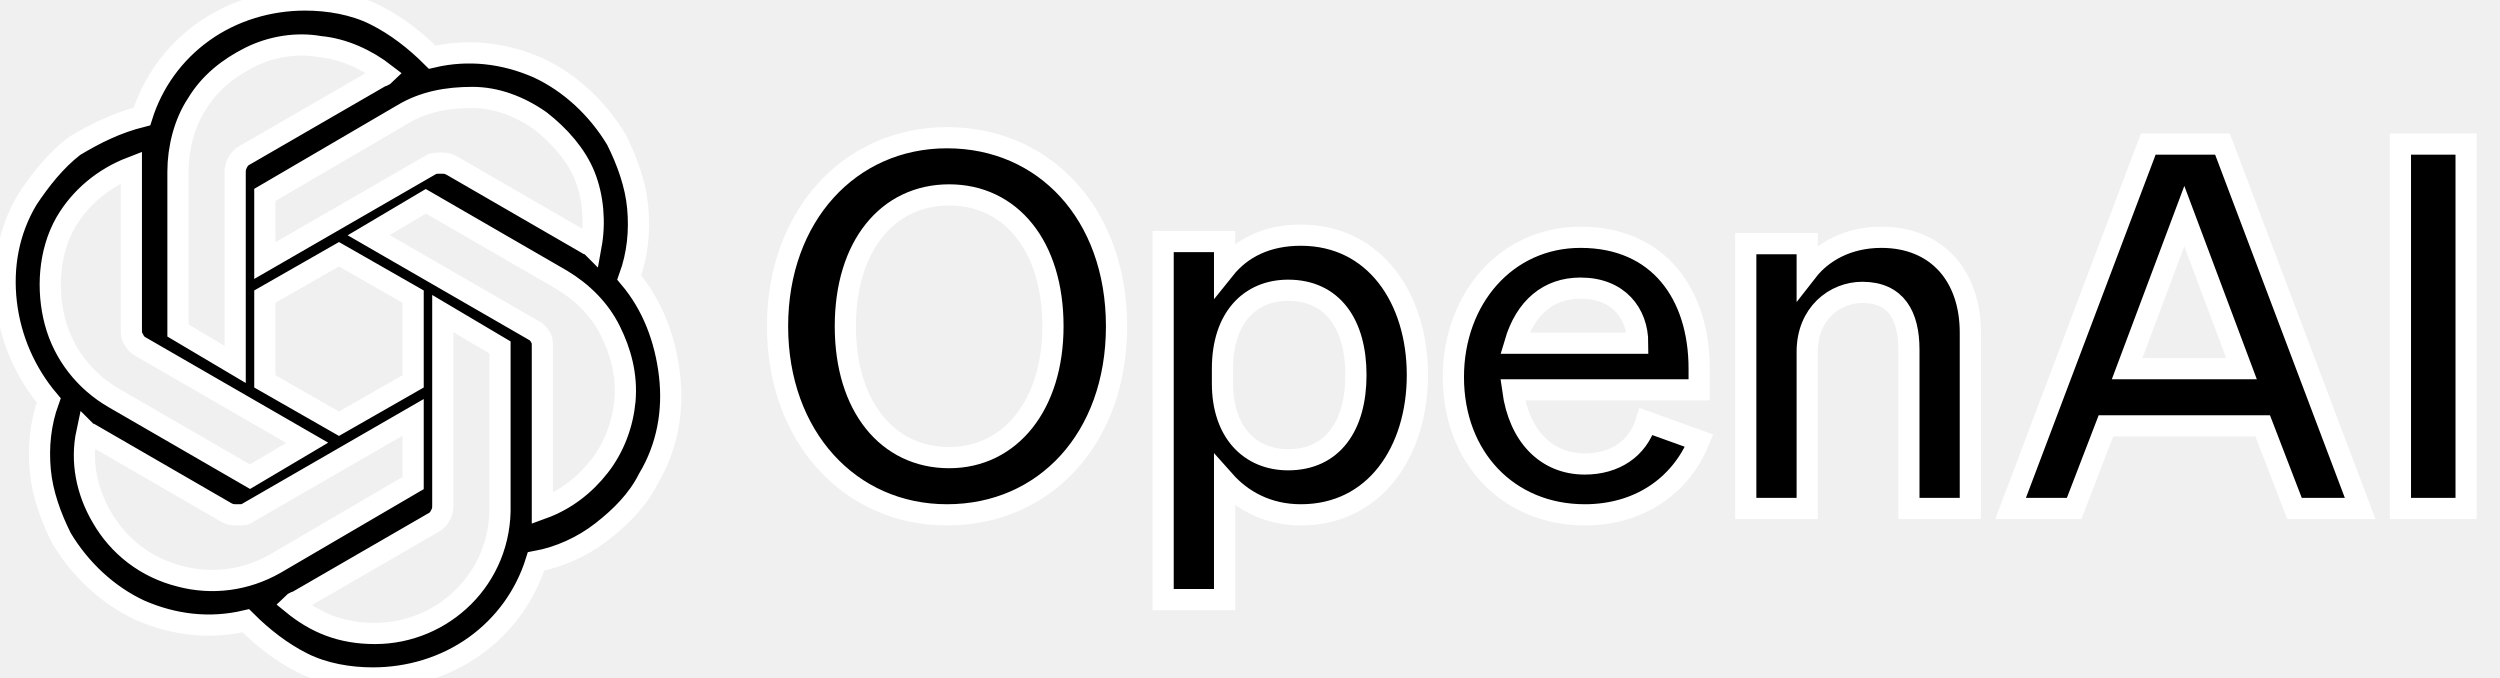
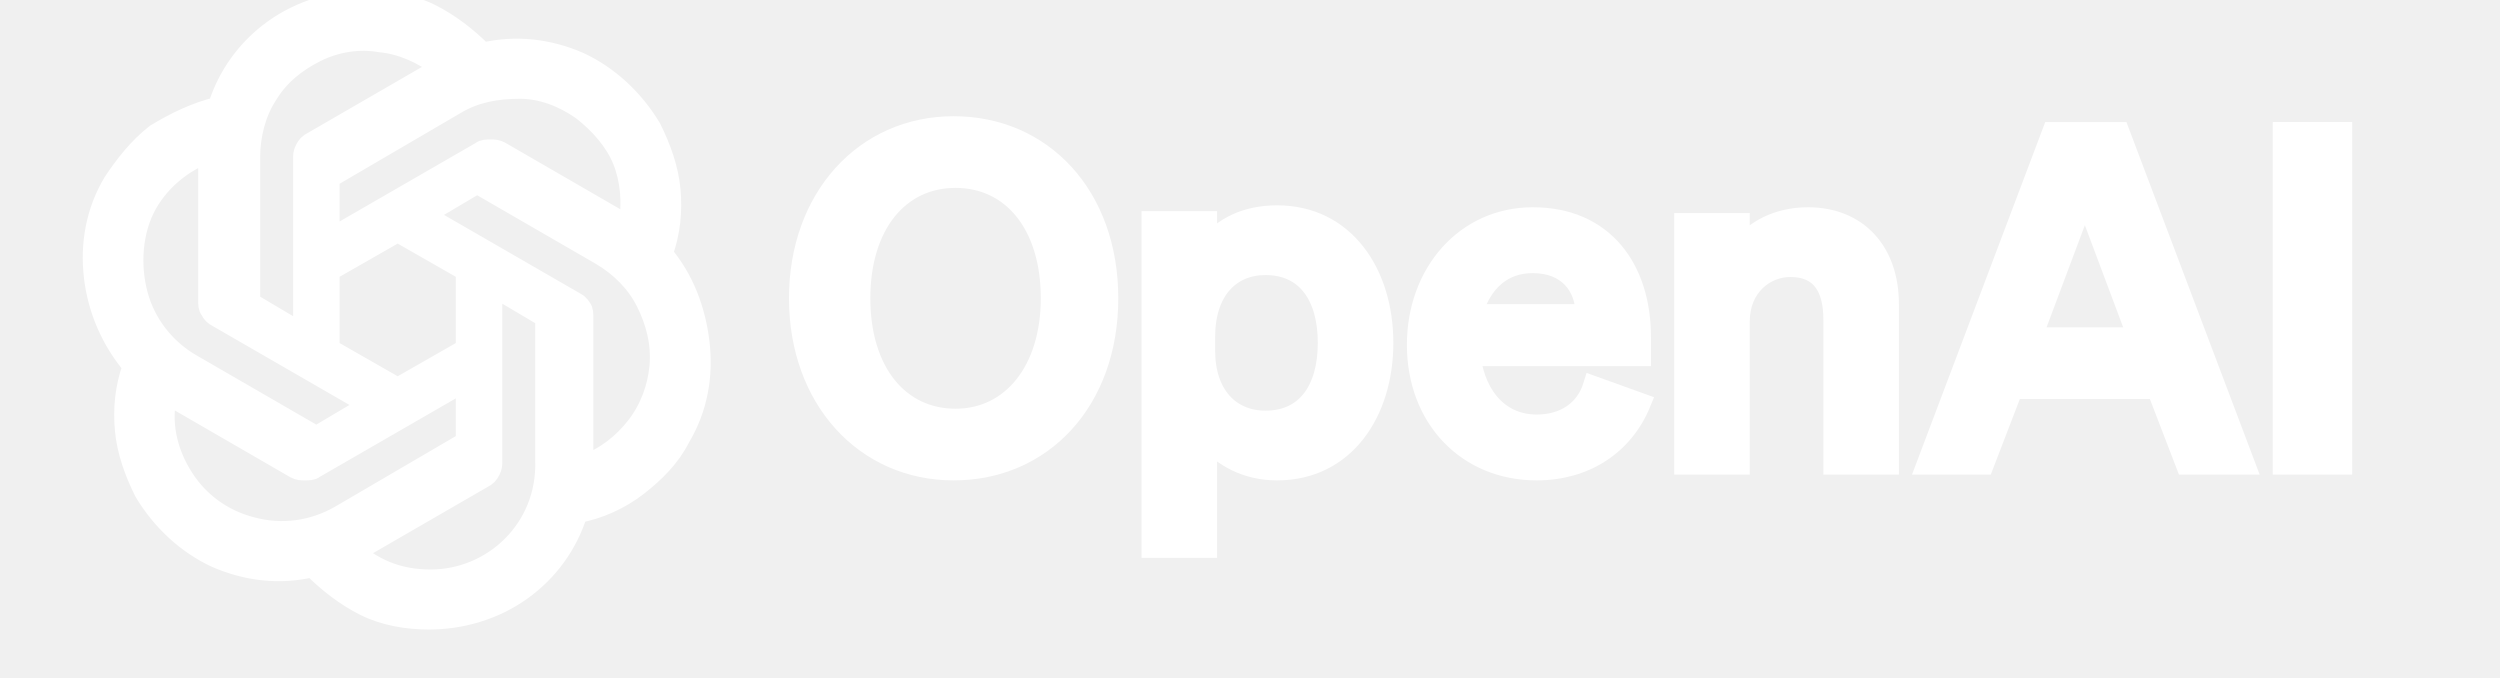
- <svg xmlns="http://www.w3.org/2000/svg" data-v-069f367b="" fill="none" viewBox="0 0 118 32" class="a-icon--logo-text flex h-32" data-new="" aria-hidden="true" style="width: 118px; height: 32px;">
-   <g data-v-069f367b="" fill="currentColor" stroke="white">
+ <svg xmlns="http://www.w3.org/2000/svg" data-v-069f367b="" fill="none" viewBox="0 0 120 35" class="a-icon--logo-text flex h-32" data-new="" aria-hidden="true" style="width: 118px; height: 32px;">
+   <g data-v-069f367b="" fill="white" stroke="white">
    <path d="m36.7 15.4c0 5.2 3.4 8.9 8 8.9s8-3.6 8-8.9-3.4-8.9-8-8.9-8 3.7-8 8.9zm13 0c0 3.7-2 6.2-4.9 6.2s-4.9-2.4-4.9-6.2 2-6.2 4.9-6.2 4.9 2.4 4.9 6.2z" />
    <path d="m61.4 24.3c3.5 0 5.5-3 5.5-6.6s-2-6.6-5.5-6.6c-1.6 0-2.8.6-3.6 1.6v-1.3h-2.9v16.9h2.9v-5.6c.8.9 2 1.6 3.6 1.6zm-3.7-6.9c0-2.4 1.3-3.7 3.1-3.7 2.1 0 3.2 1.6 3.2 4s-1.1 4-3.2 4c-1.8 0-3.1-1.3-3.1-3.6z" />
    <path d="m74.8 24.3c2.5 0 4.5-1.3 5.4-3.5l-2.5-.9c-.4 1.3-1.5 2-2.9 2-1.8 0-3.1-1.3-3.4-3.5h8.8v-1c0-3.5-1.9-6.2-5.6-6.2-3.5 0-6 2.9-6 6.6 0 3.8 2.6 6.5 6.2 6.5zm-.2-10.7c1.8 0 2.7 1.2 2.7 2.6h-5.8c.5-1.7 1.6-2.6 3.1-2.6z" />
    <path d="m82.4 24h2.9v-7.4c0-1.8 1.3-2.8 2.6-2.8 1.6 0 2.2 1.1 2.2 2.7v7.5h2.9v-8.3c0-2.7-1.6-4.5-4.2-4.5-1.6 0-2.8.7-3.5 1.6v-1.3h-2.9z" />
    <path d="m101.4 6.8-6.5 17.2h3l1.5-3.9h7.4l1.5 3.9h3.1l-6.5-17.2zm1.7 3.4 2.7 7.2h-5.4z" />
    <path d="m116.4 6.8h-3.1v17.2h3.1z" />
    <path class="a-icon--logo-text-logo" d="m29.7 13.1c.4-1.1.5-2.2.4-3.3s-.5-2.2-1-3.2c-.9-1.5-2.2-2.7-3.7-3.4-1.6-.7-3.3-.9-5-.5-.8-.8-1.7-1.5-2.7-2s-2.2-.7-3.3-.7c-1.7 0-3.4.5-4.8 1.5s-2.4 2.4-2.9 4c-1.2.3-2.2.8-3.2 1.4-.9.7-1.6 1.6-2.2 2.5-.9 1.5-1.2 3.2-1 4.9s.9 3.3 2 4.6c-.4 1.1-.5 2.2-.4 3.3s.5 2.2 1 3.2c.9 1.5 2.2 2.7 3.7 3.4 1.6.7 3.3.9 5 .5.8.8 1.7 1.5 2.7 2s2.2.7 3.3.7c1.7 0 3.4-.5 4.8-1.5s2.4-2.4 2.9-4c1.1-.2 2.2-.7 3.1-1.4s1.7-1.5 2.2-2.5c.9-1.5 1.2-3.2 1-4.9s-.8-3.3-1.9-4.6zm-12 16.8c-1.6 0-2.8-.5-3.9-1.4 0 0 .1-.1.2-.1l6.4-3.7c.2-.1.3-.2.4-.4s.1-.3.1-.5v-9l2.7 1.6v7.4c.1 3.5-2.7 6.1-5.9 6.1zm-12.9-5.5c-.7-1.2-1-2.6-.7-4 0 0 .1.1.2.1l6.4 3.7c.2.1.3.1.5.1s.4 0 .5-.1l7.8-4.5v3.1l-6.5 3.8c-1.4.8-3 1-4.5.6-1.6-.4-2.9-1.4-3.7-2.8zm-1.7-13.9c.7-1.2 1.8-2.1 3.1-2.6v.2 7.4c0 .2 0 .4.1.5.1.2.2.3.4.4l7.8 4.5-2.7 1.6-6.4-3.7c-1.4-.8-2.4-2.1-2.8-3.6s-.3-3.3.5-4.7zm22.1 5.1-7.8-4.5 2.7-1.6 6.4 3.7c1 .6 1.8 1.4 2.3 2.4s.8 2.1.7 3.3c-.1 1.1-.5 2.2-1.2 3.1s-1.6 1.6-2.7 2v-7.6c0-.2 0-.4-.1-.5 0 0-.1-.2-.3-.3zm2.7-4s-.1-.1-.2-.1l-6.4-3.7c-.2-.1-.3-.1-.5-.1s-.4 0-.5.1l-7.8 4.5v-3.1l6.5-3.8c1-.6 2.1-.8 3.3-.8 1.1 0 2.2.4 3.2 1.1.9.7 1.7 1.6 2.1 2.6s.5 2.2.3 3.3zm-16.8 5.6-2.7-1.6v-7.5c0-1.1.3-2.3.9-3.2.6-1 1.5-1.7 2.5-2.2s2.2-.7 3.3-.5c1.1.1 2.2.6 3.1 1.3 0 0-.1.1-.2.1l-6.4 3.7c-.2.1-.3.2-.4.4s-.1.3-.1.5zm1.4-3.2 3.5-2 3.5 2v4l-3.5 2-3.5-2z" />
  </g>
</svg>
